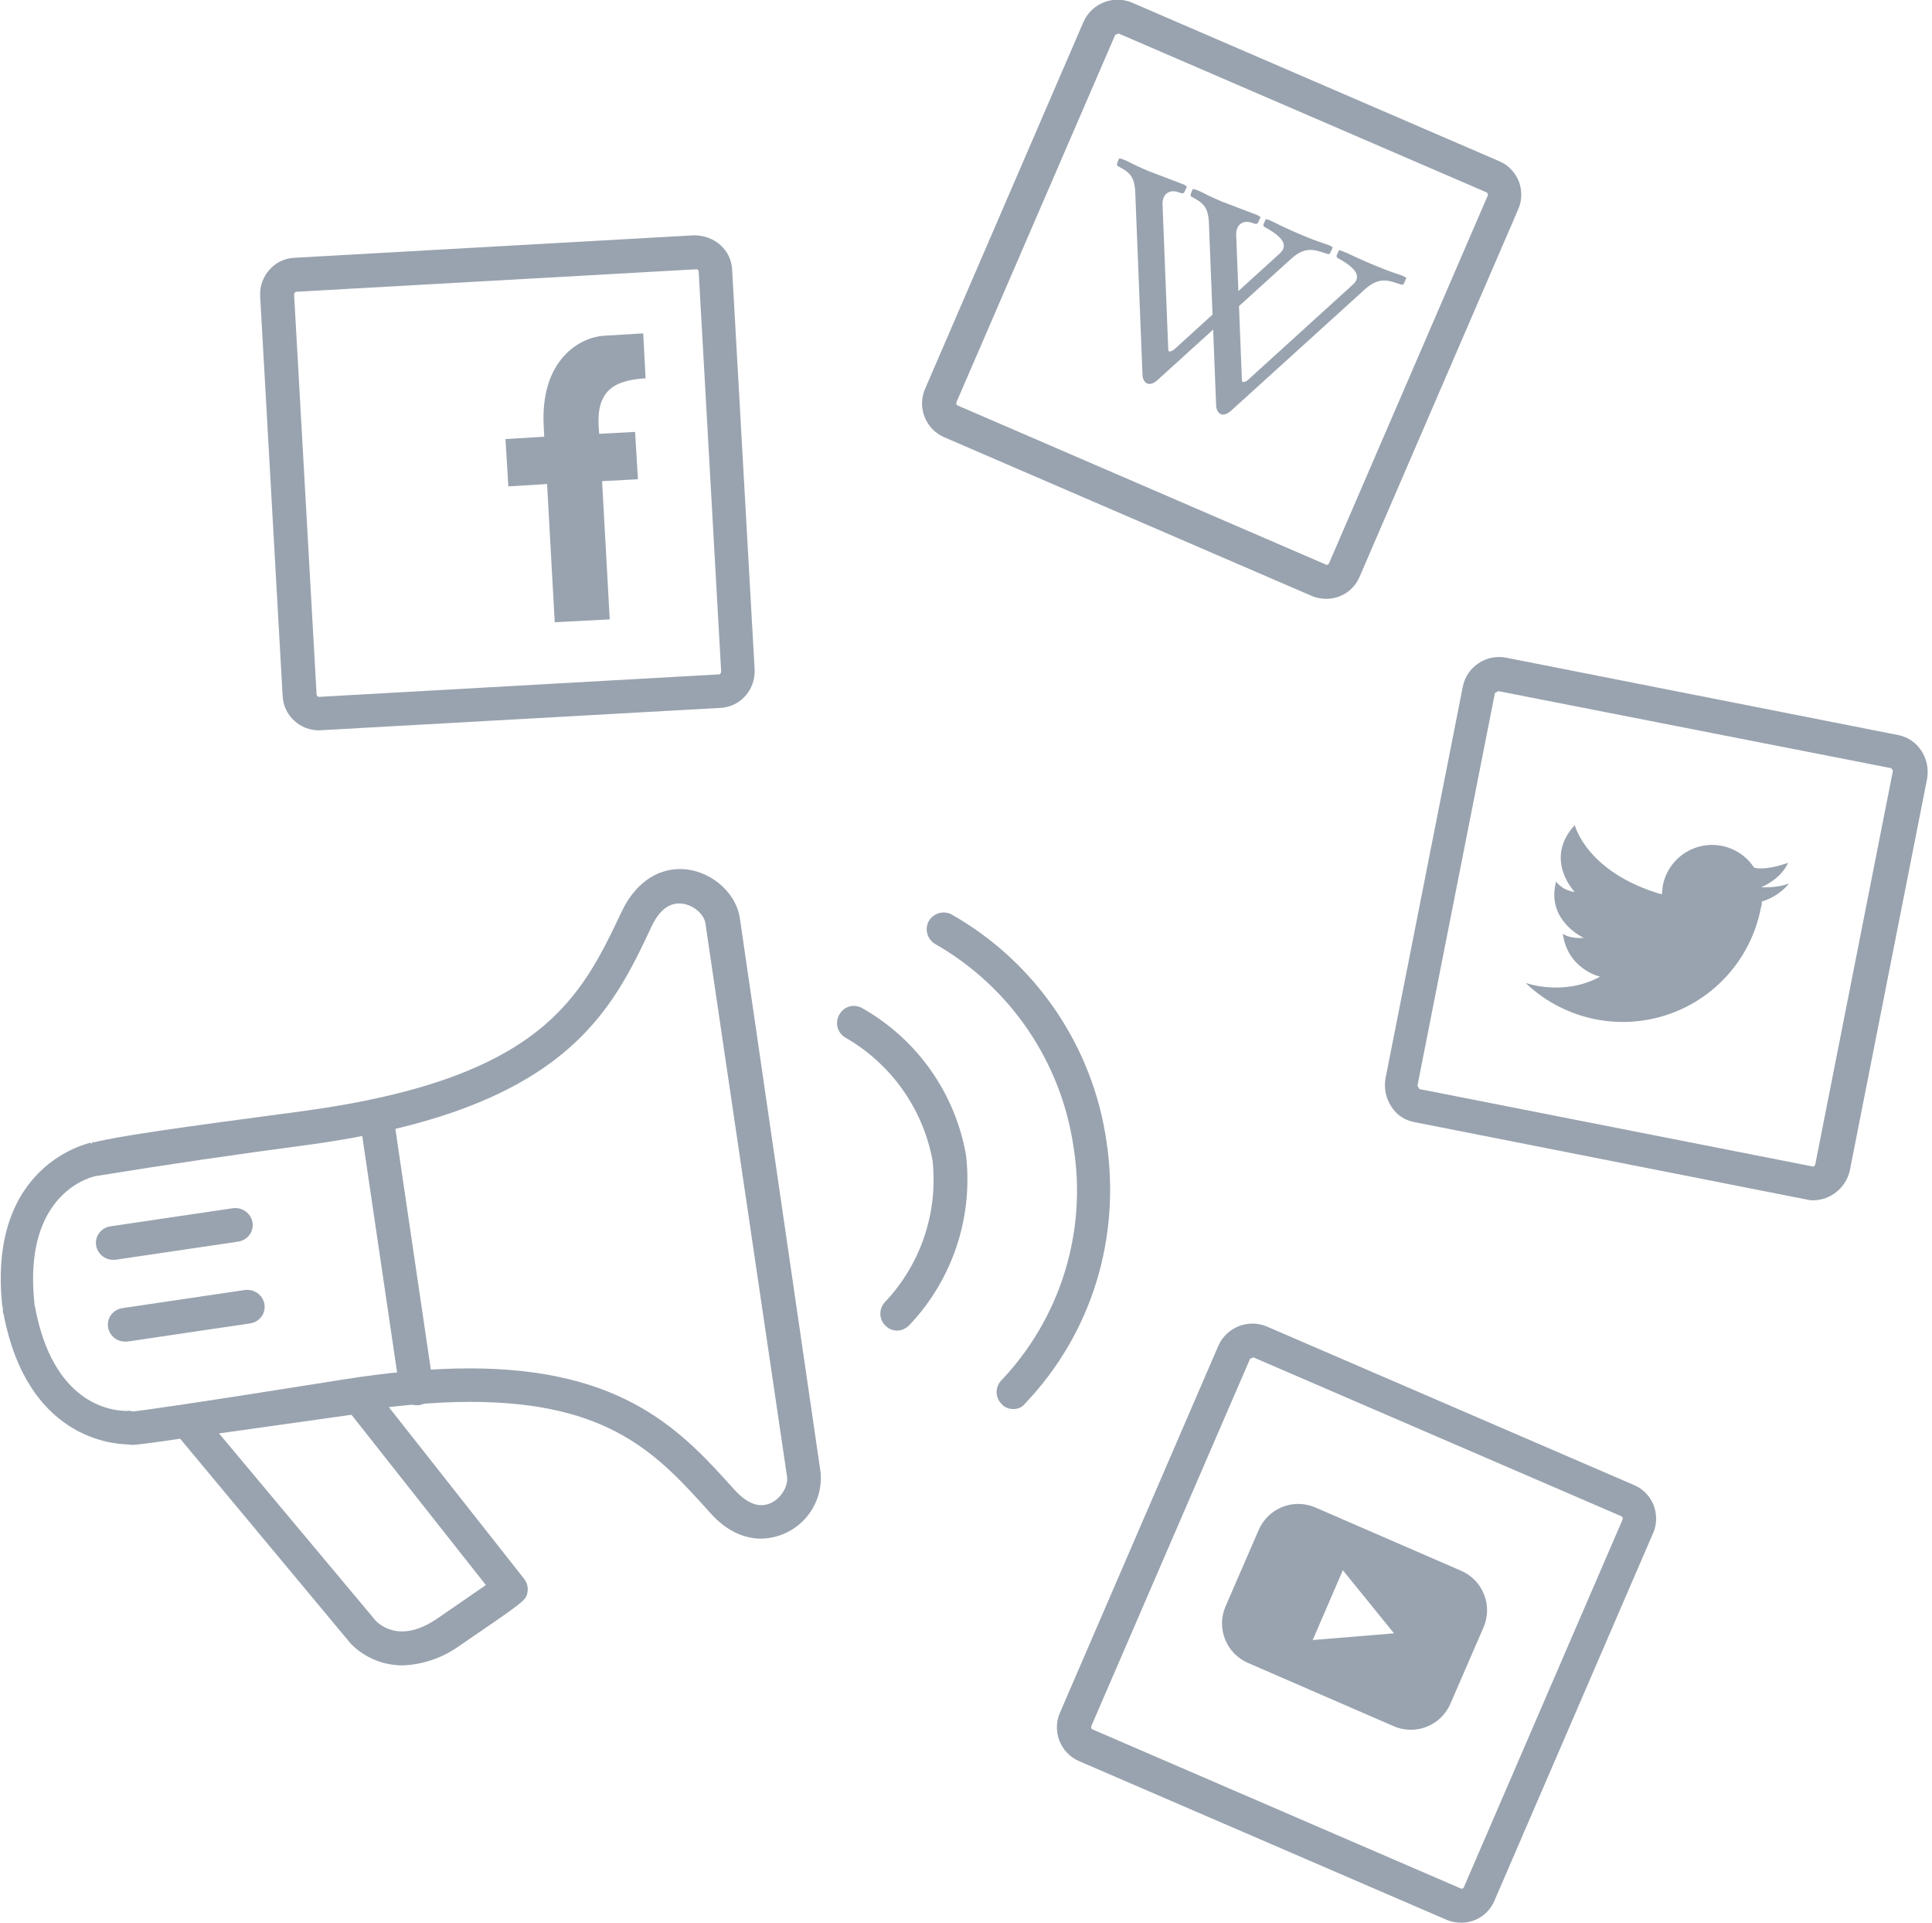
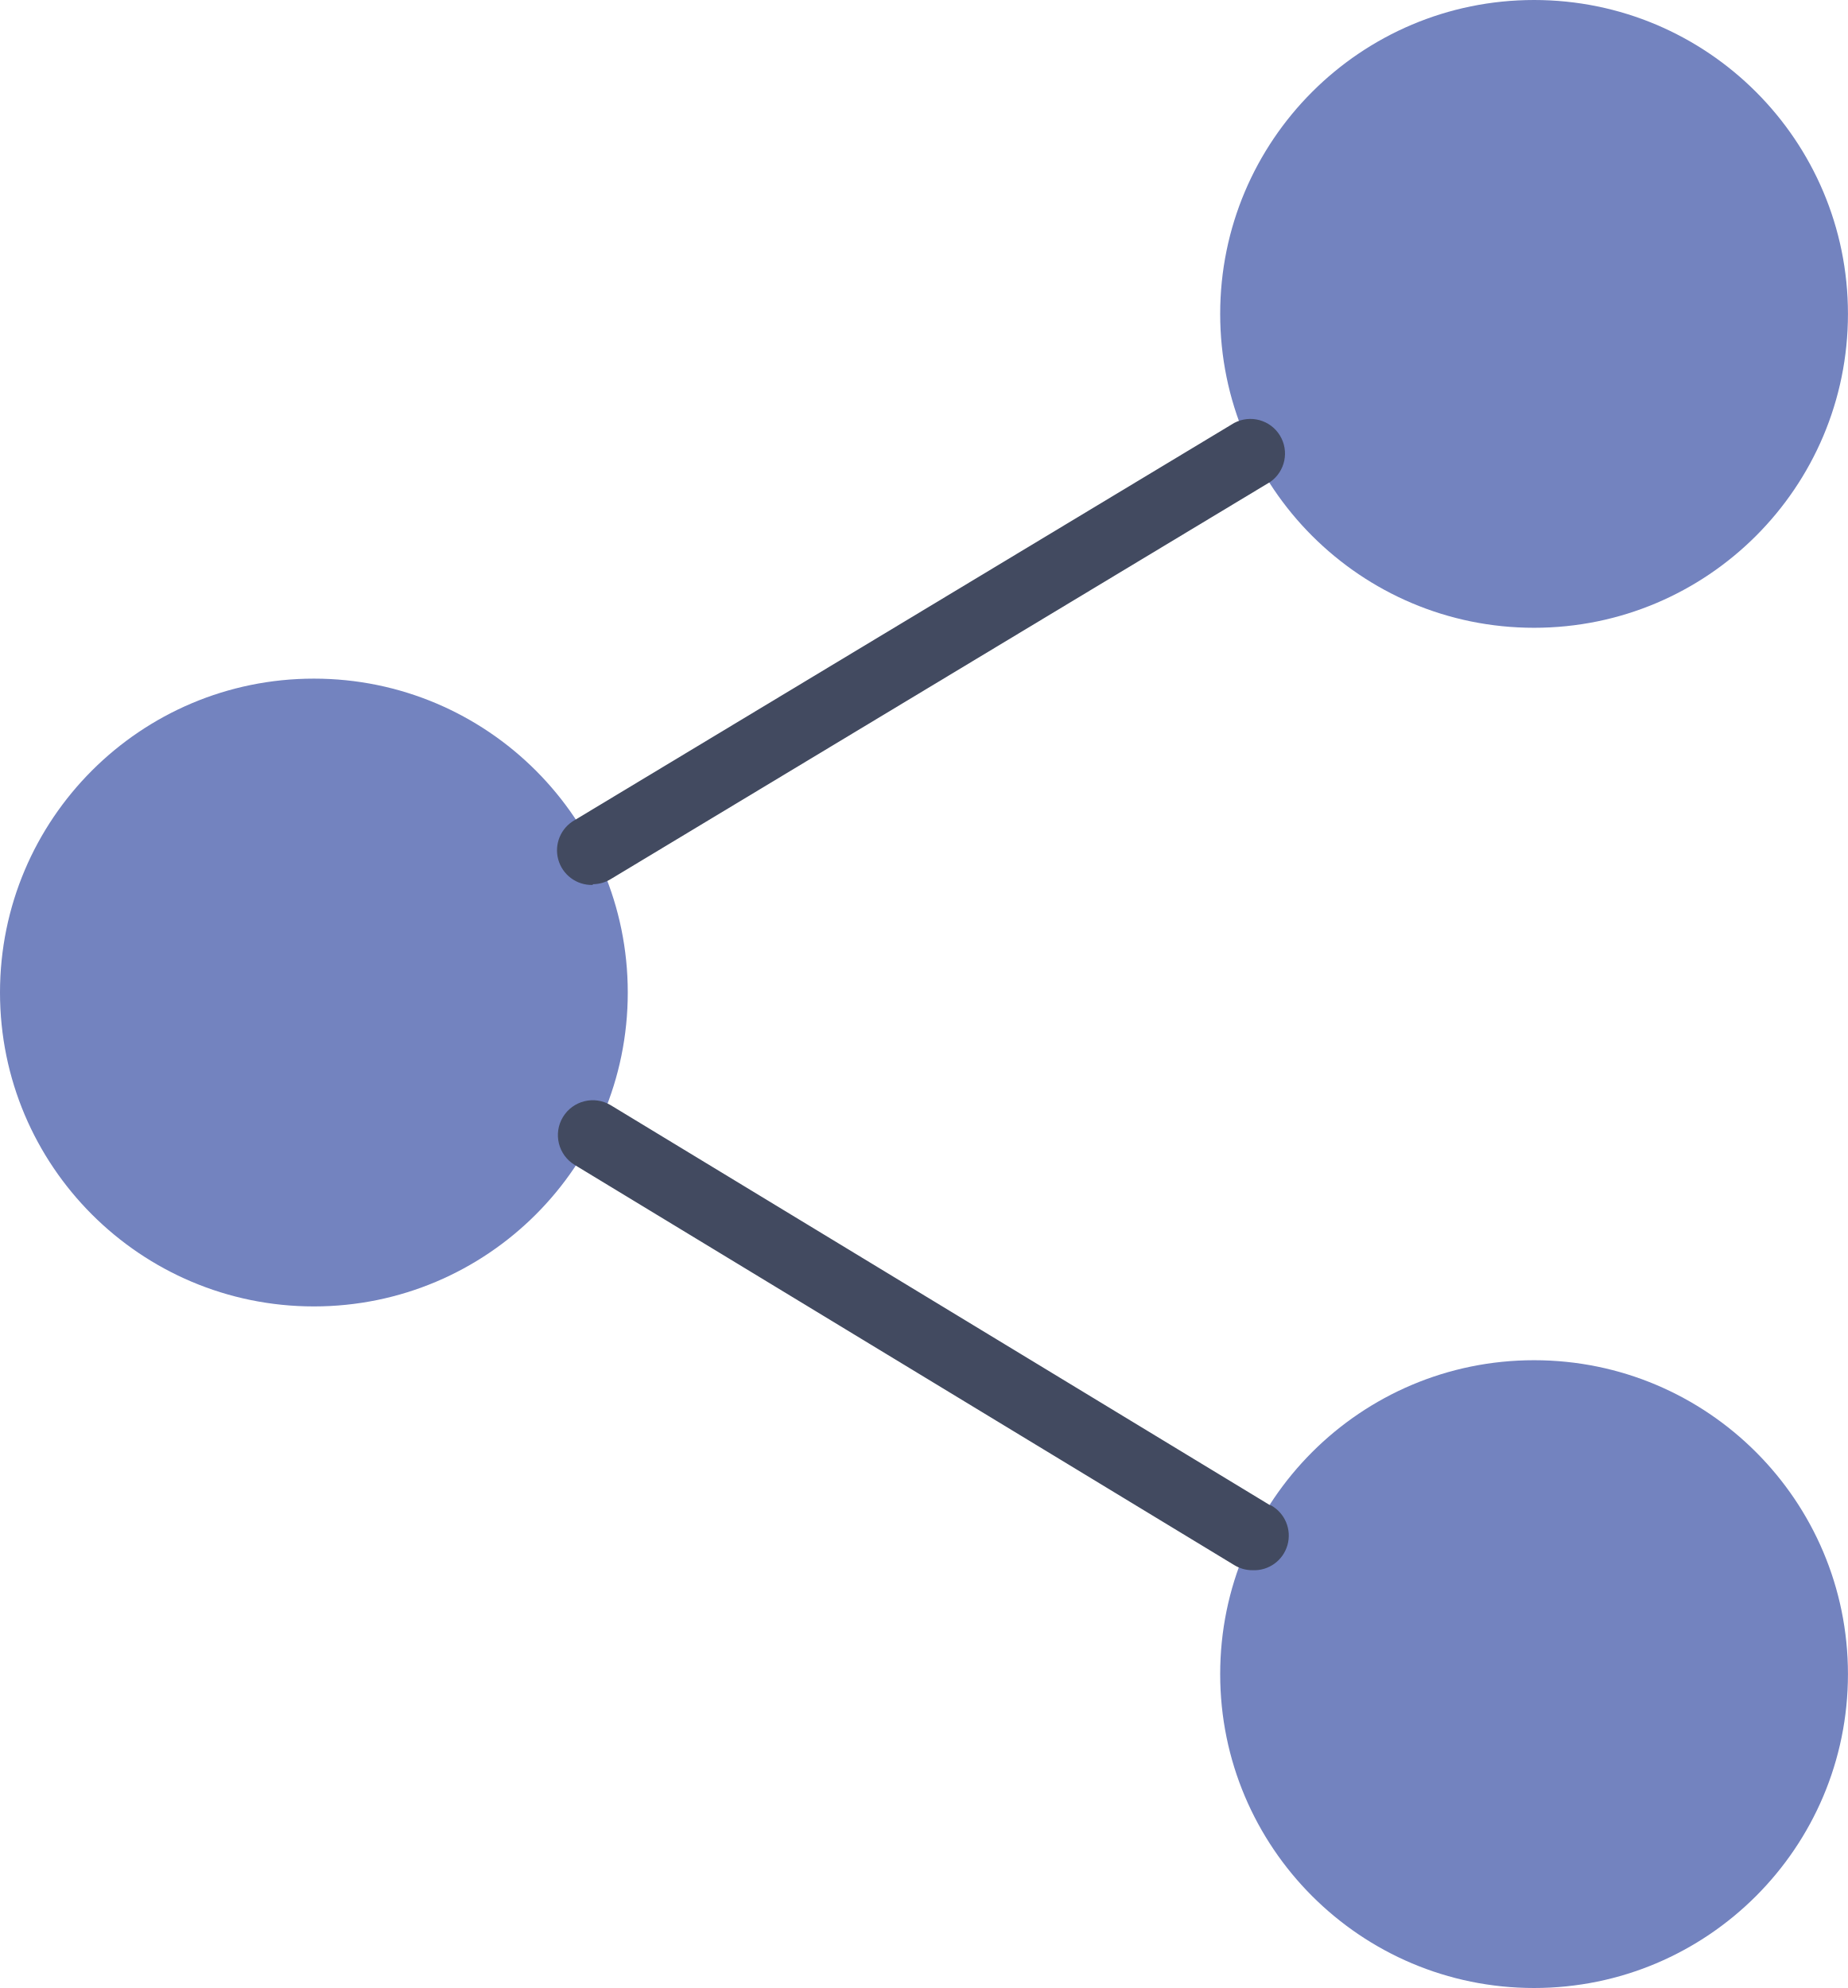
- <svg xmlns="http://www.w3.org/2000/svg" viewBox="-132 171 404 402" fill="#99a3af">
-   <path d="M27.2 492.7c-2.7 0-6.7-.9-10.7-5.4-10.8-12-20.8-23.2-50.2-23.2-7.5 0-16.1.8-25.6 2.3-42.3 6.7-44.4 6.7-45.1 6.7l-.9-.1c-3.9-.1-21-1.8-25.9-27l-.2-.7v-1h-.1c-3.3-30 18.3-34.3 18.5-34.4v.2l.3-.1v-.2h.5c5.3-1.3 17.2-3 43.6-6.5 50.1-6.8 58.1-23.8 66.6-41.7 2.7-5.7 7.1-8.9 12.2-8.9 6 0 11.6 4.6 12.5 10.2l16.9 116a12.7 12.7 0 0 1-12.4 13.8zm-61-35.6c32.6 0 44.7 13.5 55.4 25.4 1.9 2.1 3.8 3.2 5.6 3.2 1.5 0 2.9-.7 4-2 1-1.2 1.5-2.6 1.4-3.8L15.5 364c-.3-1.9-2.7-4.1-5.5-4.1-2.9 0-4.7 2.6-5.7 4.7-8.5 18.1-18.1 38.5-72.1 45.8a1444.8 1444.8 0 0 0-44.2 6.5c-.6.1-15.3 3.3-12.8 26.6v.3l.1.3c3.7 20.3 15.7 21.9 19.3 21.9.4-.1.8 0 1.2.1 2-.2 10.3-1.3 43.5-6.6 10-1.6 19-2.4 26.9-2.4z" />
-   <path d="M-44.9 464.8a3.6 3.6 0 0 1-3.5-3l-8.4-57c-.3-1.9 1-3.7 3-4a3.7 3.7 0 0 1 4 3l8.4 57c.3 1.9-1 3.7-3 4h-.5zM-108.4 434.4a3.6 3.6 0 0 1-3.5-3c-.3-1.9 1-3.7 3-4l25.7-3.8c1.9-.2 3.7 1.1 4 3s-1 3.7-3 4l-25.7 3.8h-.5zM-105.9 451.5a3.6 3.6 0 0 1-3.5-3c-.3-1.9 1-3.7 3-4l25.7-3.8c1.9-.2 3.7 1.1 4 3s-1 3.7-3 4l-25.7 3.8h-.5zM-47.8 519.2c-6.7 0-10.5-4.2-10.9-4.6l-36.8-44.2c-.8-1-1-2.3-.6-3.5.5-1.2 1.5-2 2.8-2.2l36-5c1.2-.2 2.5.3 3.3 1.3l31.6 40.1c.6.8.9 1.8.7 2.8-.3 1.7-.3 1.7-14.8 11.6a21.6 21.6 0 0 1-11.3 3.7zm-5.6-9.3s2 2.2 5.5 2.2c2.2 0 4.7-.9 7.2-2.6l10.3-7.1-28.1-35.6-27.7 3.9 32.8 39.2zM79.9 465.6c-.9 0-1.8-.3-2.4-1a3.5 3.5 0 0 1-.1-5 57.6 57.6 0 0 0 15.1-48.7 58.6 58.6 0 0 0-28.9-42.5 3.6 3.6 0 0 1-1.4-4.8c1-1.7 3.1-2.3 4.8-1.4a65.3 65.3 0 0 1 32.4 47.6c3 20.2-3.2 40.1-17 54.6a3 3 0 0 1-2.5 1.2z" />
-   <path d="M55.6 449.2c-.8 0-1.7-.3-2.3-.9a3.5 3.5 0 0 1-.3-5 37.2 37.2 0 0 0 10-29.7 37.5 37.5 0 0 0-18.3-25.7 3.5 3.5 0 0 1-1.1-4.9c1-1.7 3.2-2.2 4.9-1.1A44 44 0 0 1 70 412.5a44.2 44.2 0 0 1-11.7 35.4c-.8.9-1.8 1.3-2.7 1.3z" />
-   <g>
-     <path d="M242.1 355.7c-2.3 1-5.8.8-5.8.8 4.5-2 5.6-5.1 5.6-5.1-5.2 1.8-7.1 1-7.1 1a10.5 10.5 0 0 0-19.1 3.8l-.2 1.8c-15.8-4.6-18.2-14.5-18.2-14.5-6.6 7.2 0 14 0 14-2.8-.4-3.9-2.2-3.9-2.2-2.2 8.2 5.8 11.8 5.8 11.8-3.2.2-4.4-.9-4.4-.9 1 7.5 7.8 9 7.8 9-7.7 4.2-15.6 1.3-15.6 1.3l-.1-.1a29.4 29.4 0 0 0 49.3-15.5l.2-.8v-.6c3.9-1.2 5.7-3.8 5.7-3.8z" />
-     <path d="M248.1 421.9c-.8.1-1.6.1-2.3-.1l-82.1-16.2c-2-.4-3.7-1.5-4.8-3.3a8.2 8.2 0 0 1-1.2-5.7l16.2-82.1c.8-4 4.8-6.8 9-6l82.1 16.2c2 .4 3.7 1.6 4.8 3.3s1.5 3.7 1.2 5.7l-16.2 82.1a8 8 0 0 1-6.7 6.1zm-66.8-106.4l-.7.4-16.2 82.1.4.7 82.3 16.2c.2 0 .4-.1.5-.5l16.2-82.1c.1-.2-.2-.6-.4-.7l-82.1-16.1z" />
-   </g>
-   <g>
-     <path d="M-65.3 323.7c-4 0-7.4-3.1-7.6-7.2l-4.7-83.6c-.2-4.2 3-7.8 7.1-8l83.6-4.7c4.4 0 7.8 3.1 8 7.2l4.7 83.6c.2 4.2-3 7.8-7.1 8l-84 4.7zm78.9-96.4L-70 232c-.3 0-.5.3-.5.6l4.7 83.6c0 .3.3.5.5.5v3.5-3.5l83.6-4.7c.3 0 .5-.3.5-.6l-4.7-83.6c0-.3-.2-.5-.5-.5z" />
-     <path d="M3 250.1l-.5-9.4-8.3.5c-4.7.3-13.3 4.8-12.5 19l.1 2.1-8.1.5.6 9.9 8.1-.5 1.6 28.9 11.5-.6-1.6-28.9 7.5-.4-.6-9.9-7.5.4-.1-1.3c-.5-7.4 2.8-9.9 9.8-10.3z" />
-   </g>
-   <g>
-     <path d="M173.5 573c-1 0-2.1-.2-3-.6l-76.9-33.2a7.7 7.7 0 0 1-4-10l33.2-76.9a7.8 7.8 0 0 1 10-4l76.9 33.2c1.9.8 3.3 2.3 4.1 4.2.7 1.9.7 4-.1 5.8l-33.2 76.9a7.5 7.5 0 0 1-7 4.6zm-43.4-118.2l-.7.3-33.2 76.8c-.1.3 0 .6.3.7l77.1 33.3c.2 0 .4-.1.5-.3l33.2-76.9c.1-.2 0-.6-.3-.7l-76.9-33.2z" />
-     <path d="M173.5 499.4l-30.4-13.2a9 9 0 0 0-11.9 4.7l-6.9 15.9a9 9 0 0 0 4.7 11.9l30.4 13.2a9 9 0 0 0 11.9-4.7l6.9-15.9a9 9 0 0 0-4.7-11.9zm-31 14.5l6.3-14.6 10.7 13.2-17 1.4z" />
-   </g>
-   <path d="M145.3 296.2c-1 0-2.1-.2-3-.6l-76.9-33.2a7.7 7.7 0 0 1-4-10l33.2-76.9a7.8 7.8 0 0 1 10-4l76.9 33.2c1.9.8 3.3 2.3 4.1 4.2.7 1.9.7 4-.1 5.8l-33.2 76.9a7.5 7.5 0 0 1-7 4.6zM101.9 178l-.7.3L68 255.1c-.1.3 0 .6.3.7l77.1 33.3c.2 0 .4-.1.5-.3l33.2-76.9c.1-.2 0-.6-.3-.7L101.9 178z" />
-   <g>
-     <path d="M133.4 217l-.7-.2-.5 1.1c0 .3 0 .5.3.6 3.9 2.1 4.9 3.9 3.1 5.5l-22 20c-.7.6-1.3.6-1.3.2l-1.2-30.4c-.1-2.5 1.7-3.1 3-2.7l1 .3c.3.1.5-.1.6-.3l.5-1.1-.6-.4-7.6-2.9c-3.1-1.3-3.9-1.9-5.2-2.4l-.7-.2c-.3.3-.4.9-.5 1.1-.1.3 0 .5.3.6 2.2 1.2 3.4 2 3.5 5.6l1.5 37.8c0 1 .4 1.7 1 2 .6.2 1.3 0 2.1-.7l28-25.4c3.2-2.9 5.3-1.7 7.6-1 .3.1.5 0 .6-.3l.5-1.1-.7-.4c-1.3-.5-2.3-.7-5.4-2-3.2-1.3-5.9-2.7-7.2-3.3z" />
-     <path d="M148.7 223.5l-.7-.2-.5 1.1c0 .3 0 .5.3.6 3.9 2.1 4.9 3.9 3.1 5.5L129 250.4c-.7.6-1.3.6-1.3.2l-1.2-30.4c-.1-2.5 1.7-3.1 3-2.7l1 .3c.3.1.5-.1.6-.3l.5-1.1-.6-.4-7.6-2.9c-3.1-1.3-3.9-1.9-5.2-2.4l-.7-.2c-.3.3-.4.9-.5 1.1-.1.3 0 .5.3.6 2.2 1.2 3.4 2 3.5 5.6l1.5 37.8c0 1 .4 1.7 1 2 .6.2 1.3 0 2.1-.7l28-25.4c3.2-2.9 5.3-1.7 7.6-1 .3.1.5 0 .6-.3l.5-1.1-.7-.4c-1.3-.5-2.3-.7-5.4-2-3.3-1.3-6-2.7-7.3-3.2z" />
-   </g>
+ <svg xmlns="http://www.w3.org/2000/svg" id="Layer_1" data-name="Layer 1" width="25.08" height="26.98" viewBox="0 0 25.08 26.98">
+   <circle cx="4.26" cy="13.47" r="4.26" style="fill:#7383bf" />
+   <circle cx="20.82" cy="22.72" r="4.26" style="fill:#7383bf" />
+   <circle cx="20.82" cy="4.26" r="4.26" style="fill:#7383bf" />
+   <path d="M10.43,14.26a.47.47,0,0,0,.24-.07L19.62,8.8A.47.47,0,0,0,19.13,8l-8.95,5.39a.47.47,0,0,0,.24.88Z" transform="translate(-2.38 -2.26)" style="fill:#424a60" />
+   <path d="M19.62,22.69l-8.95-5.43a.47.47,0,1,0-.49.81l8.95,5.43a.47.47,0,0,0,.25.07.47.47,0,0,0,.25-.88Z" transform="translate(-2.38 -2.26)" style="fill:#424a60" />
</svg>
